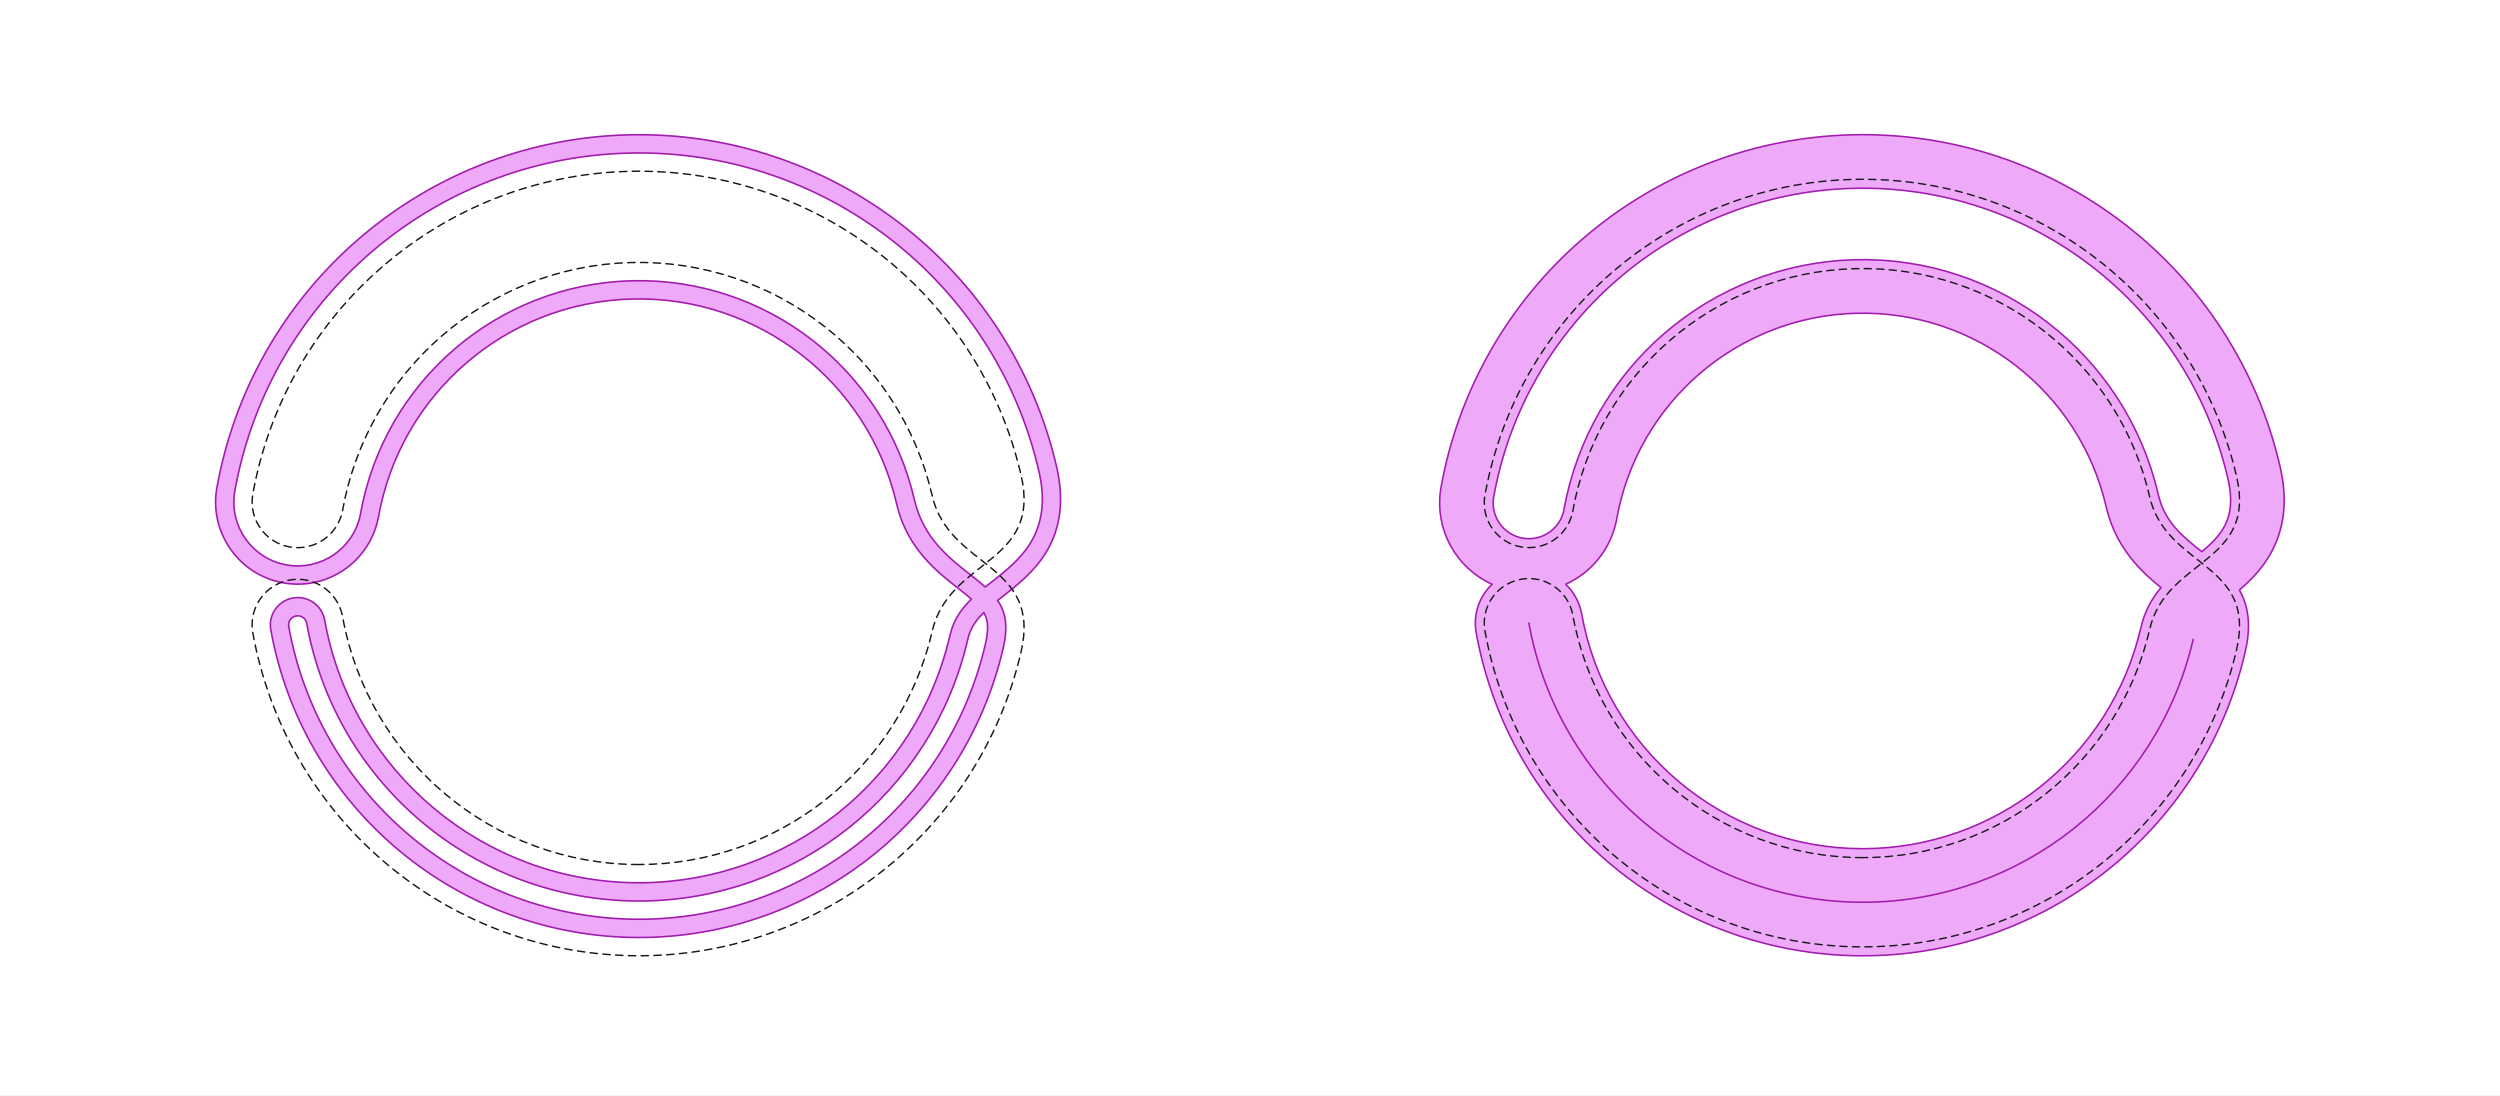
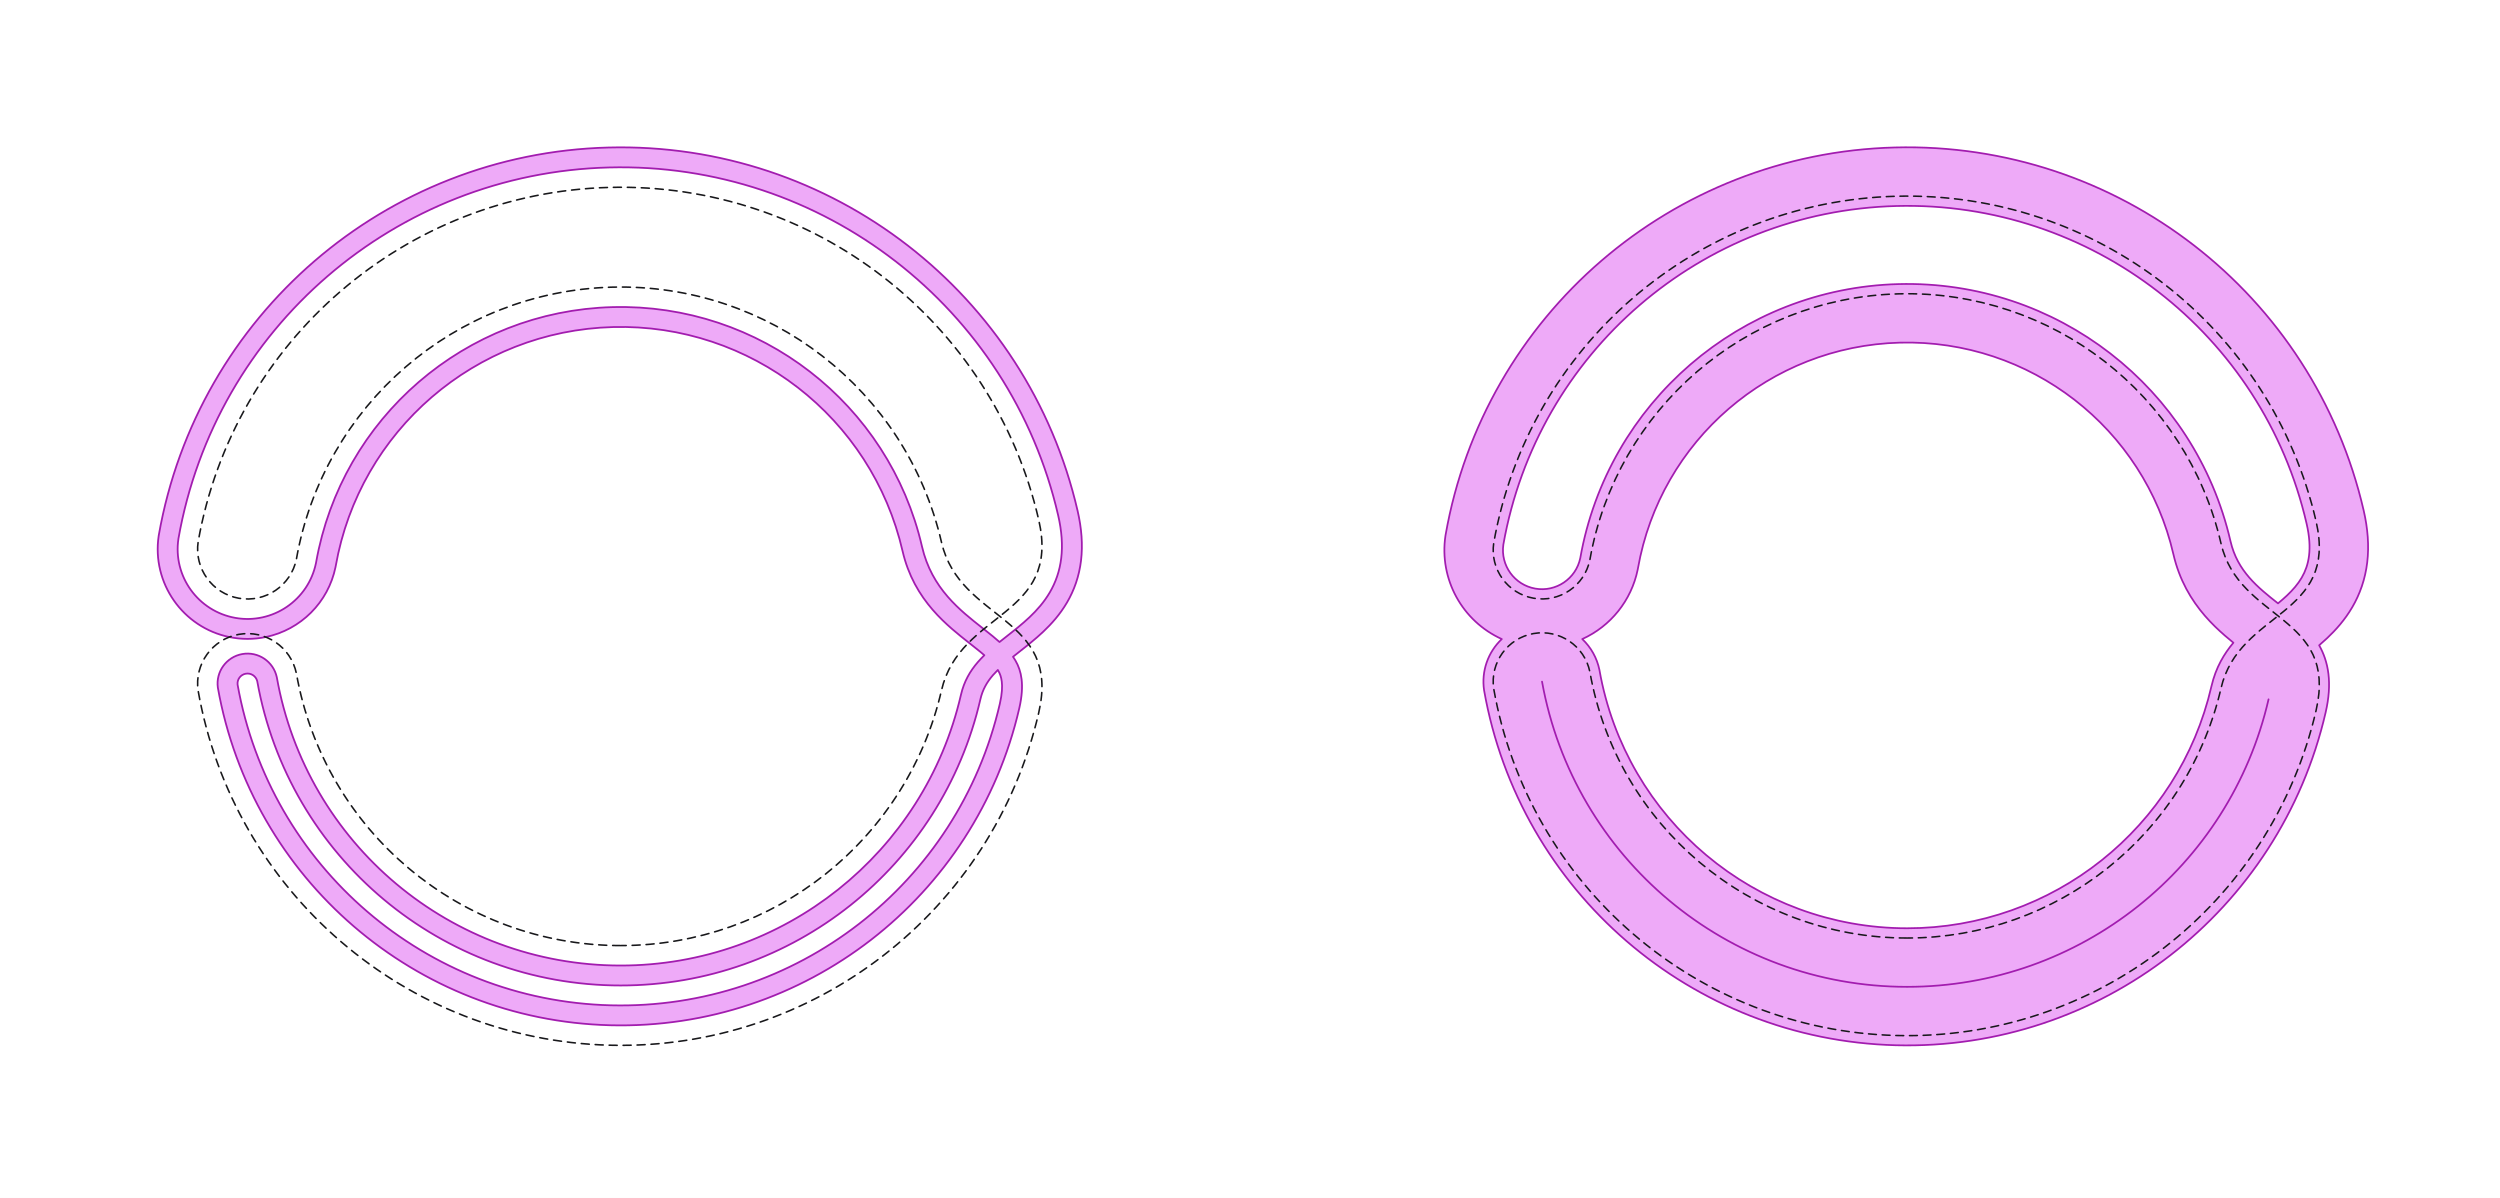
- <svg xmlns="http://www.w3.org/2000/svg" width="1050" height="460" viewBox="0 0 1050 460">
+ <svg xmlns="http://www.w3.org/2000/svg" width="960" height="460" viewBox="30 0 960 460">
  <rect x="0" y="0" width="1050" height="460" fill="white" />
  <svg x="18" y="14" width="500" height="430" viewBox="-37.575 -40.575 574.273 561.15" preserveAspectRatio="xMidYMid meet">
    <path d="M 439.85 262.885 C 441.087 261.89 442.356 260.89 443.645 259.875 C 445.006 258.803 446.389 257.714 447.781 256.591 C 448.272 256.194 448.764 255.794 449.256 255.388 C 451.144 253.833 453.037 252.204 454.892 250.449 C 458.595 246.947 462.178 242.917 465.049 238.007 C 466.482 235.555 467.728 232.892 468.704 230.024 C 469.68 227.157 470.383 224.092 470.77 220.855 C 471.544 214.371 471.052 207.263 469.233 199.386 A 225 225 0 0 0 28.418 210.929 A 10 10 0 0 0 28.373 211.208 A 35.01 35.01 0 0 0 97.302 223.362 A 10 10 0 0 0 97.355 223.085 A 155 155 0 0 1 401.027 215.133 C 402.218 220.29 404.016 224.947 406.236 229.108 C 408.457 233.271 411.087 236.924 413.888 240.159 C 416.691 243.396 419.662 246.222 422.613 248.785 C 425.565 251.349 428.5 253.656 431.271 255.838 C 431.508 256.025 431.744 256.211 431.979 256.396 C 433.566 257.646 435.094 258.858 436.539 260.048 C 437.701 261.005 438.808 261.949 439.85 262.885 Z M 449.832 267.731 C 448.724 268.604 447.651 269.45 446.621 270.274 C 447.039 270.873 447.426 271.477 447.783 272.087 C 448.587 273.462 449.247 274.88 449.77 276.42 C 450.294 277.959 450.685 279.626 450.911 281.517 C 451.361 285.288 451.154 290.016 449.746 296.115 A 205 205 0 0 1 48.142 285.753 A 15.01 15.01 0 0 1 77.687 280.547 A 175 175 0 0 0 250 425 A 175 175 0 0 0 420.515 289.366 C 421.311 285.918 422.457 282.976 423.881 280.306 C 425.305 277.637 427.02 275.228 429.009 272.932 C 430.019 271.764 431.101 270.628 432.245 269.51 C 431.596 268.946 430.907 268.365 430.18 267.766 C 428.636 266.494 426.925 265.144 425.084 263.694 C 424.868 263.524 424.649 263.352 424.429 263.178 C 421.833 261.134 418.998 258.891 416.056 256.335 C 412.864 253.563 409.539 250.413 406.328 246.705 C 403.12 243 400.032 238.725 397.413 233.816 C 394.795 228.908 392.671 223.393 391.284 217.382 A 145 145 0 0 0 107.203 224.821 A 20 20 0 0 1 107.097 225.377 A 45.01 45.01 0 0 1 72.104 260.392 A 45.01 45.01 0 0 1 53.914 260.392 A 45.01 45.01 0 0 1 18.48 209.751 A 20 20 0 0 1 18.57 209.193 A 235 235 0 0 1 478.977 197.137 C 481.001 205.902 481.636 214.2 480.699 222.041 C 480.232 225.951 479.373 229.714 478.171 233.246 C 476.969 236.778 475.43 240.064 473.682 243.054 C 470.177 249.048 465.909 253.794 461.764 257.714 C 459.684 259.681 457.617 261.456 455.615 263.106 C 455.229 263.424 454.845 263.737 454.464 264.046 C 452.868 265.341 451.318 266.561 449.832 267.731 Z M 250 435 A 185 185 0 0 1 67.88 282.516 A 5.01 5.01 0 0 0 58.03 284.24 A 195 195 0 0 0 440.002 293.865 C 441.205 288.656 441.27 285.117 440.981 282.703 C 440.836 281.485 440.602 280.517 440.304 279.641 C 440.006 278.766 439.639 277.971 439.15 277.134 C 439.103 277.053 439.054 276.972 439.004 276.89 C 438.121 277.762 437.309 278.623 436.569 279.477 C 434.987 281.304 433.73 283.092 432.704 285.014 C 431.678 286.937 430.858 289.021 430.258 291.616 A 185 185 0 0 1 250 435 Z" fill="#d946ef" fill-opacity="0.46" fill-rule="nonzero" stroke="#a21caf" stroke-width="0.9" stroke-linejoin="round" />
    <path d="M 250 415 A 165 165 0 0 1 87.507 278.652 A 25.01 25.01 0 0 0 38.266 287.334 A 215 215 0 0 0 459.49 298.364 C 470.799 249.377 420.024 252.964 410.771 212.883 A 165 165 0 0 0 87.507 221.348 A 25.01 25.01 0 0 1 38.266 212.666 A 215 215 0 0 1 459.49 201.636 C 470.799 250.623 420.024 247.036 410.771 287.117 A 165 165 0 0 1 250 415 Z" fill="none" stroke="#18181b" stroke-width="0.8" stroke-dasharray="4 3" stroke-linecap="round" />
  </svg>
-   <svg x="532" y="14" width="500" height="430" viewBox="-43.775 -46.775 586.673 573.55" preserveAspectRatio="xMidYMid meet">
+   <svg x="512" y="14" width="500" height="430" viewBox="-43.775 -46.775 586.673 573.55" preserveAspectRatio="xMidYMid meet">
    <path d="M 439.975 243.599 C 441.597 242.257 443.143 240.915 444.585 239.552 C 447.623 236.678 450.179 233.72 452.099 230.436 C 453.06 228.792 453.867 227.063 454.504 225.191 C 455.141 223.32 455.61 221.303 455.876 219.076 C 456.407 214.627 456.128 209.304 454.618 202.76 A 210 210 0 0 0 43.203 213.461 A 20.01 20.01 0 0 0 82.596 220.406 A 170 170 0 0 1 415.643 211.758 C 416.538 215.634 417.847 219.005 419.47 222.047 C 421.093 225.09 423.037 227.81 425.229 230.341 C 427.42 232.872 429.859 235.211 432.45 237.461 C 434.861 239.555 437.401 241.571 439.975 243.599 Z M 111.994 226.384 A 50.01 50.01 0 0 1 83.619 261.876 A 30.01 30.01 0 0 1 92.404 277.645 A 5 5 0 0 1 92.431 277.784 A 160 160 0 0 0 250 410 A 160 160 0 0 0 405.899 285.992 C 406.991 281.262 408.626 277.034 410.647 273.245 C 412.527 269.723 414.735 266.587 417.123 263.752 C 415.722 262.614 414.268 261.405 412.777 260.109 C 409.465 257.233 405.962 253.921 402.548 249.978 C 399.137 246.038 395.82 241.452 393.002 236.17 C 390.184 230.889 387.898 224.945 386.412 218.507 A 140 140 0 0 0 112.127 225.689 A 25 25 0 0 1 111.994 226.384 Z M 465.199 261.347 C 463.796 262.674 462.408 263.909 461.051 265.072 C 462.192 267.096 463.18 269.265 463.971 271.587 C 464.834 274.122 465.459 276.838 465.805 279.738 C 466.499 285.544 466.077 292.057 464.361 299.489 A 220 220 0 0 1 33.342 288.203 A 5 5 0 0 1 33.32 288.063 A 30.01 30.01 0 0 1 42.399 261.876 A 50.01 50.01 0 0 1 13.533 209.022 A 25 25 0 0 1 13.646 208.324 A 240 240 0 0 1 483.849 196.012 C 485.975 205.222 486.682 214.115 485.664 222.634 C 485.157 226.88 484.219 230.993 482.904 234.857 C 481.589 238.721 479.903 242.319 477.998 245.578 C 474.177 252.114 469.566 257.217 465.199 261.347 Z M 250 440 A 190 190 0 0 1 63.009 283.68 A 190 190 0 0 0 250 440 A 190 190 0 0 0 435.13 292.741 A 190 190 0 0 1 250 440 Z" fill="#d946ef" fill-opacity="0.46" fill-rule="nonzero" stroke="#a21caf" stroke-width="0.9" stroke-linejoin="round" />
    <path d="M 250 415 A 165 165 0 0 1 87.507 278.652 A 25.01 25.01 0 0 0 38.266 287.334 A 215 215 0 0 0 459.49 298.364 C 470.799 249.377 420.024 252.964 410.771 212.883 A 165 165 0 0 0 87.507 221.348 A 25.01 25.01 0 0 1 38.266 212.666 A 215 215 0 0 1 459.49 201.636 C 470.799 250.623 420.024 247.036 410.771 287.117 A 165 165 0 0 1 250 415 Z" fill="none" stroke="#18181b" stroke-width="0.8" stroke-dasharray="4 3" stroke-linecap="round" />
  </svg>
</svg>
